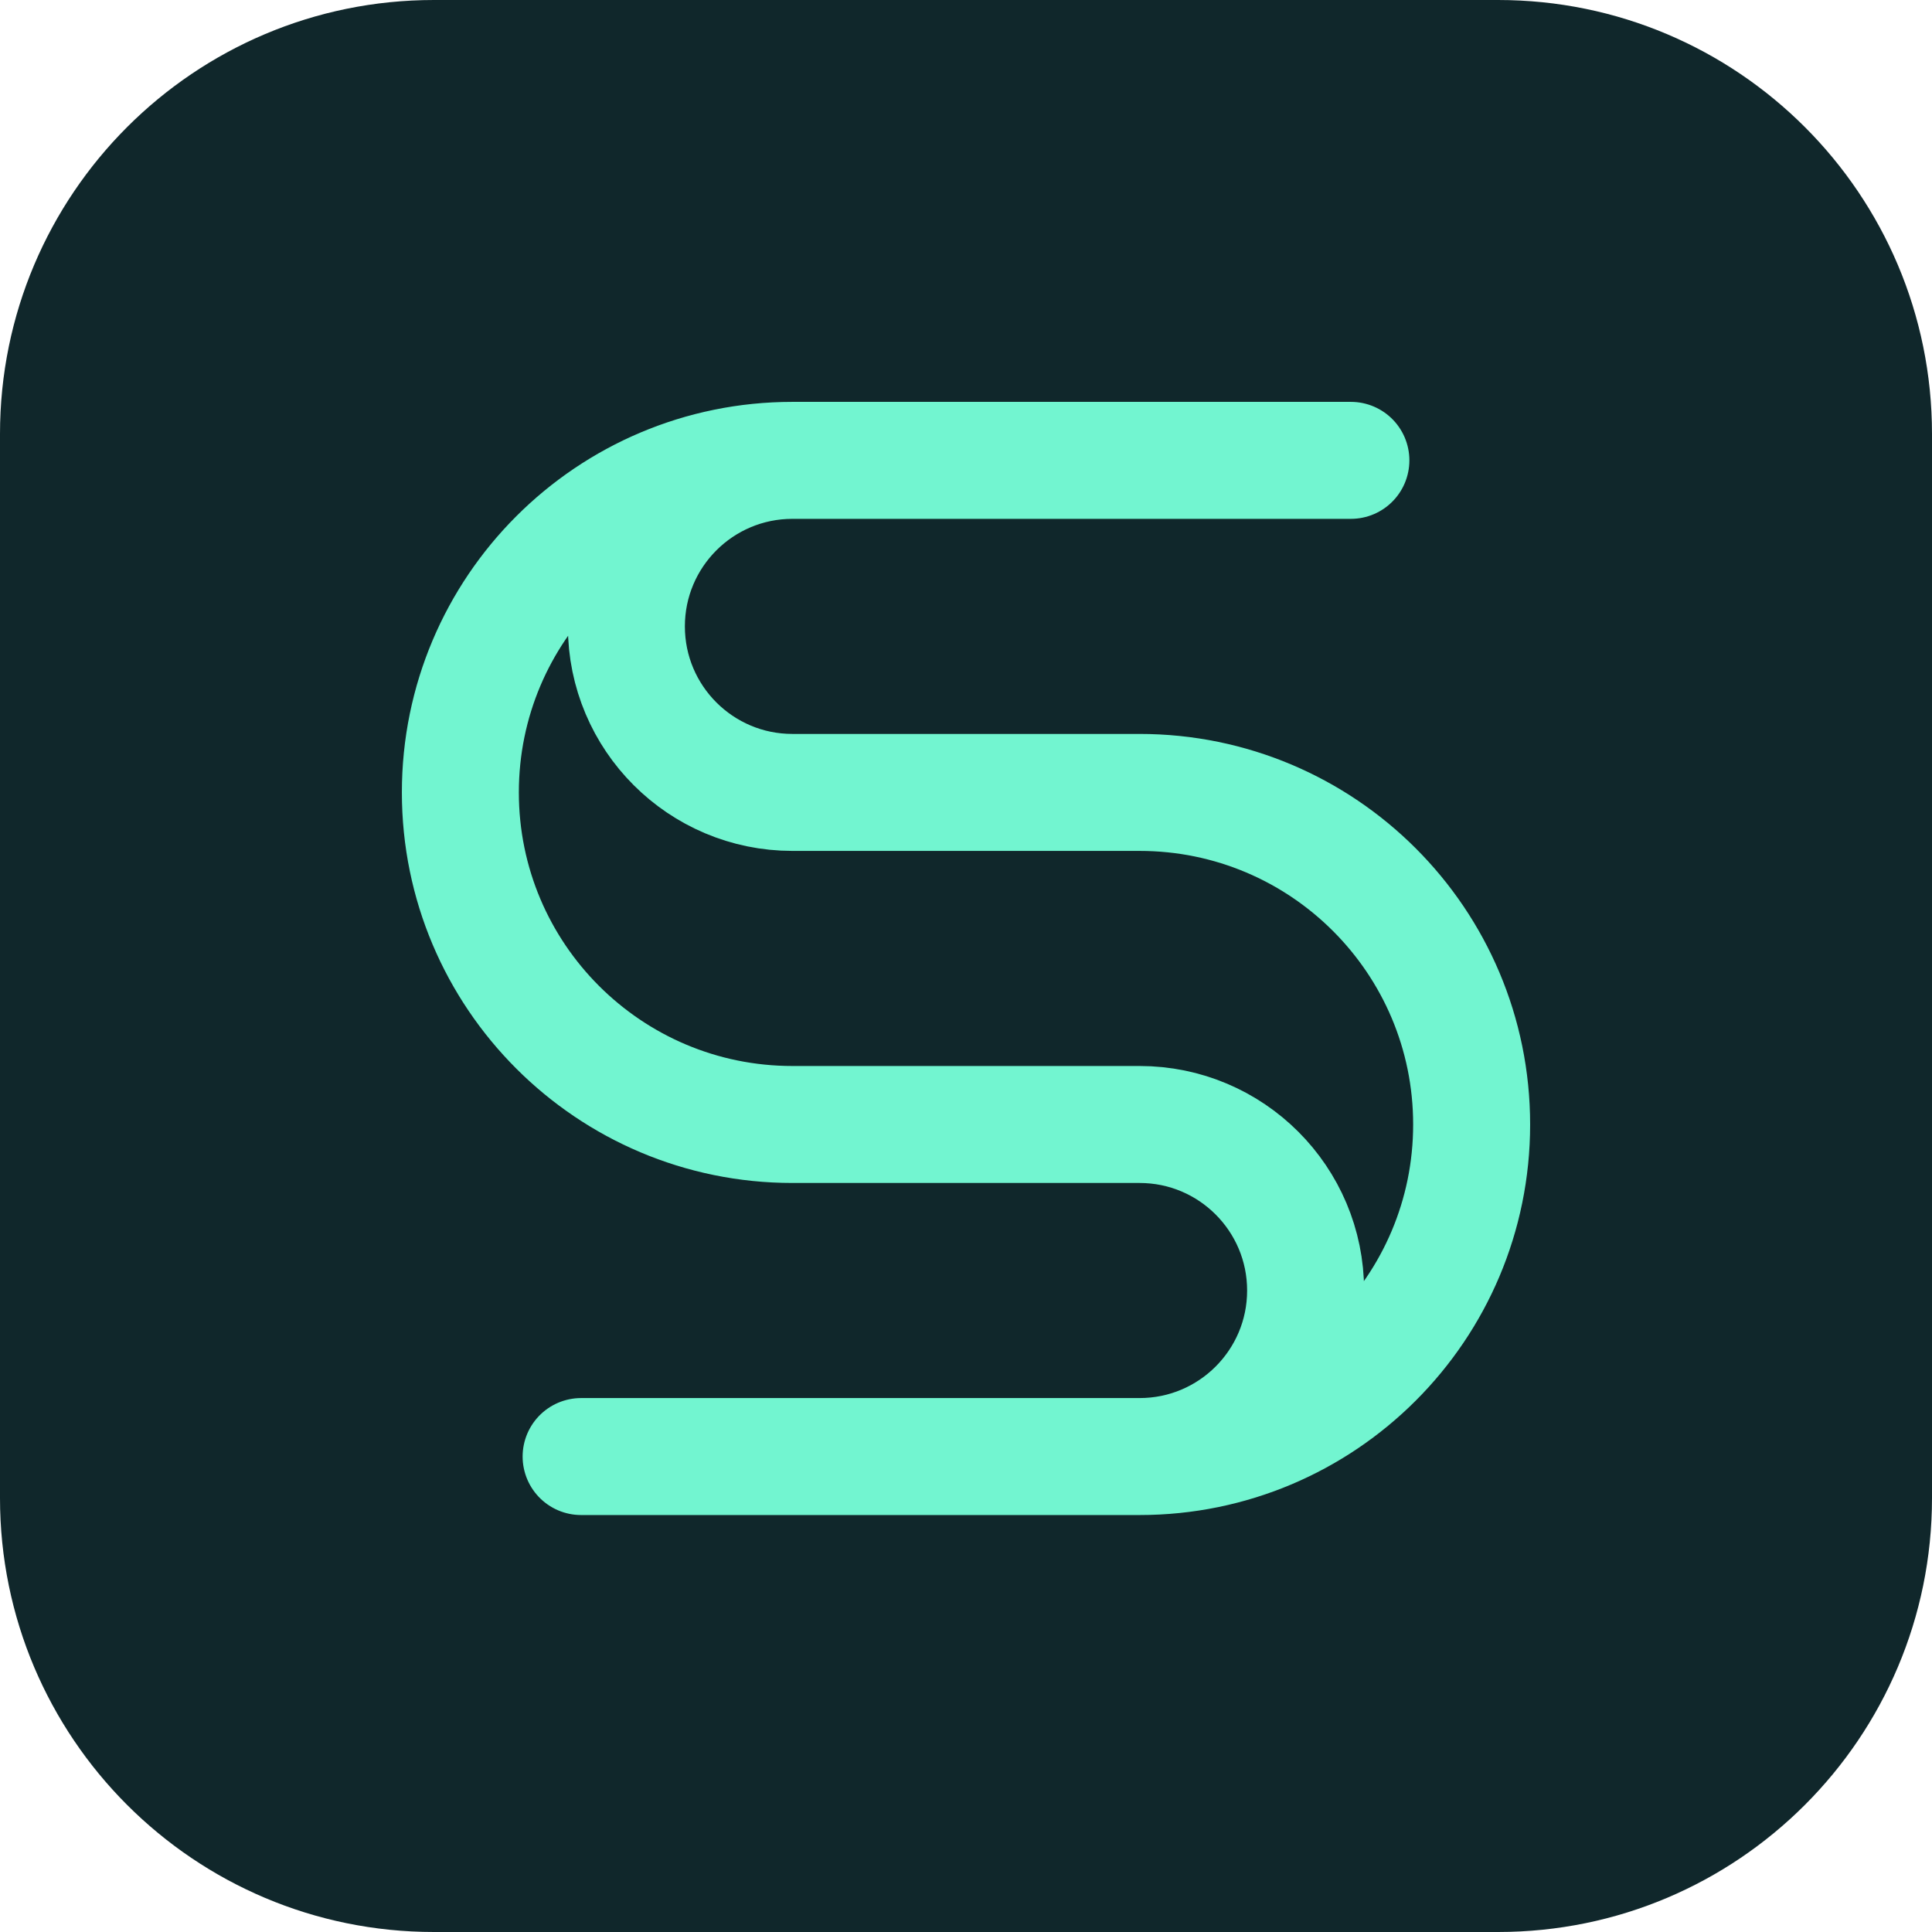
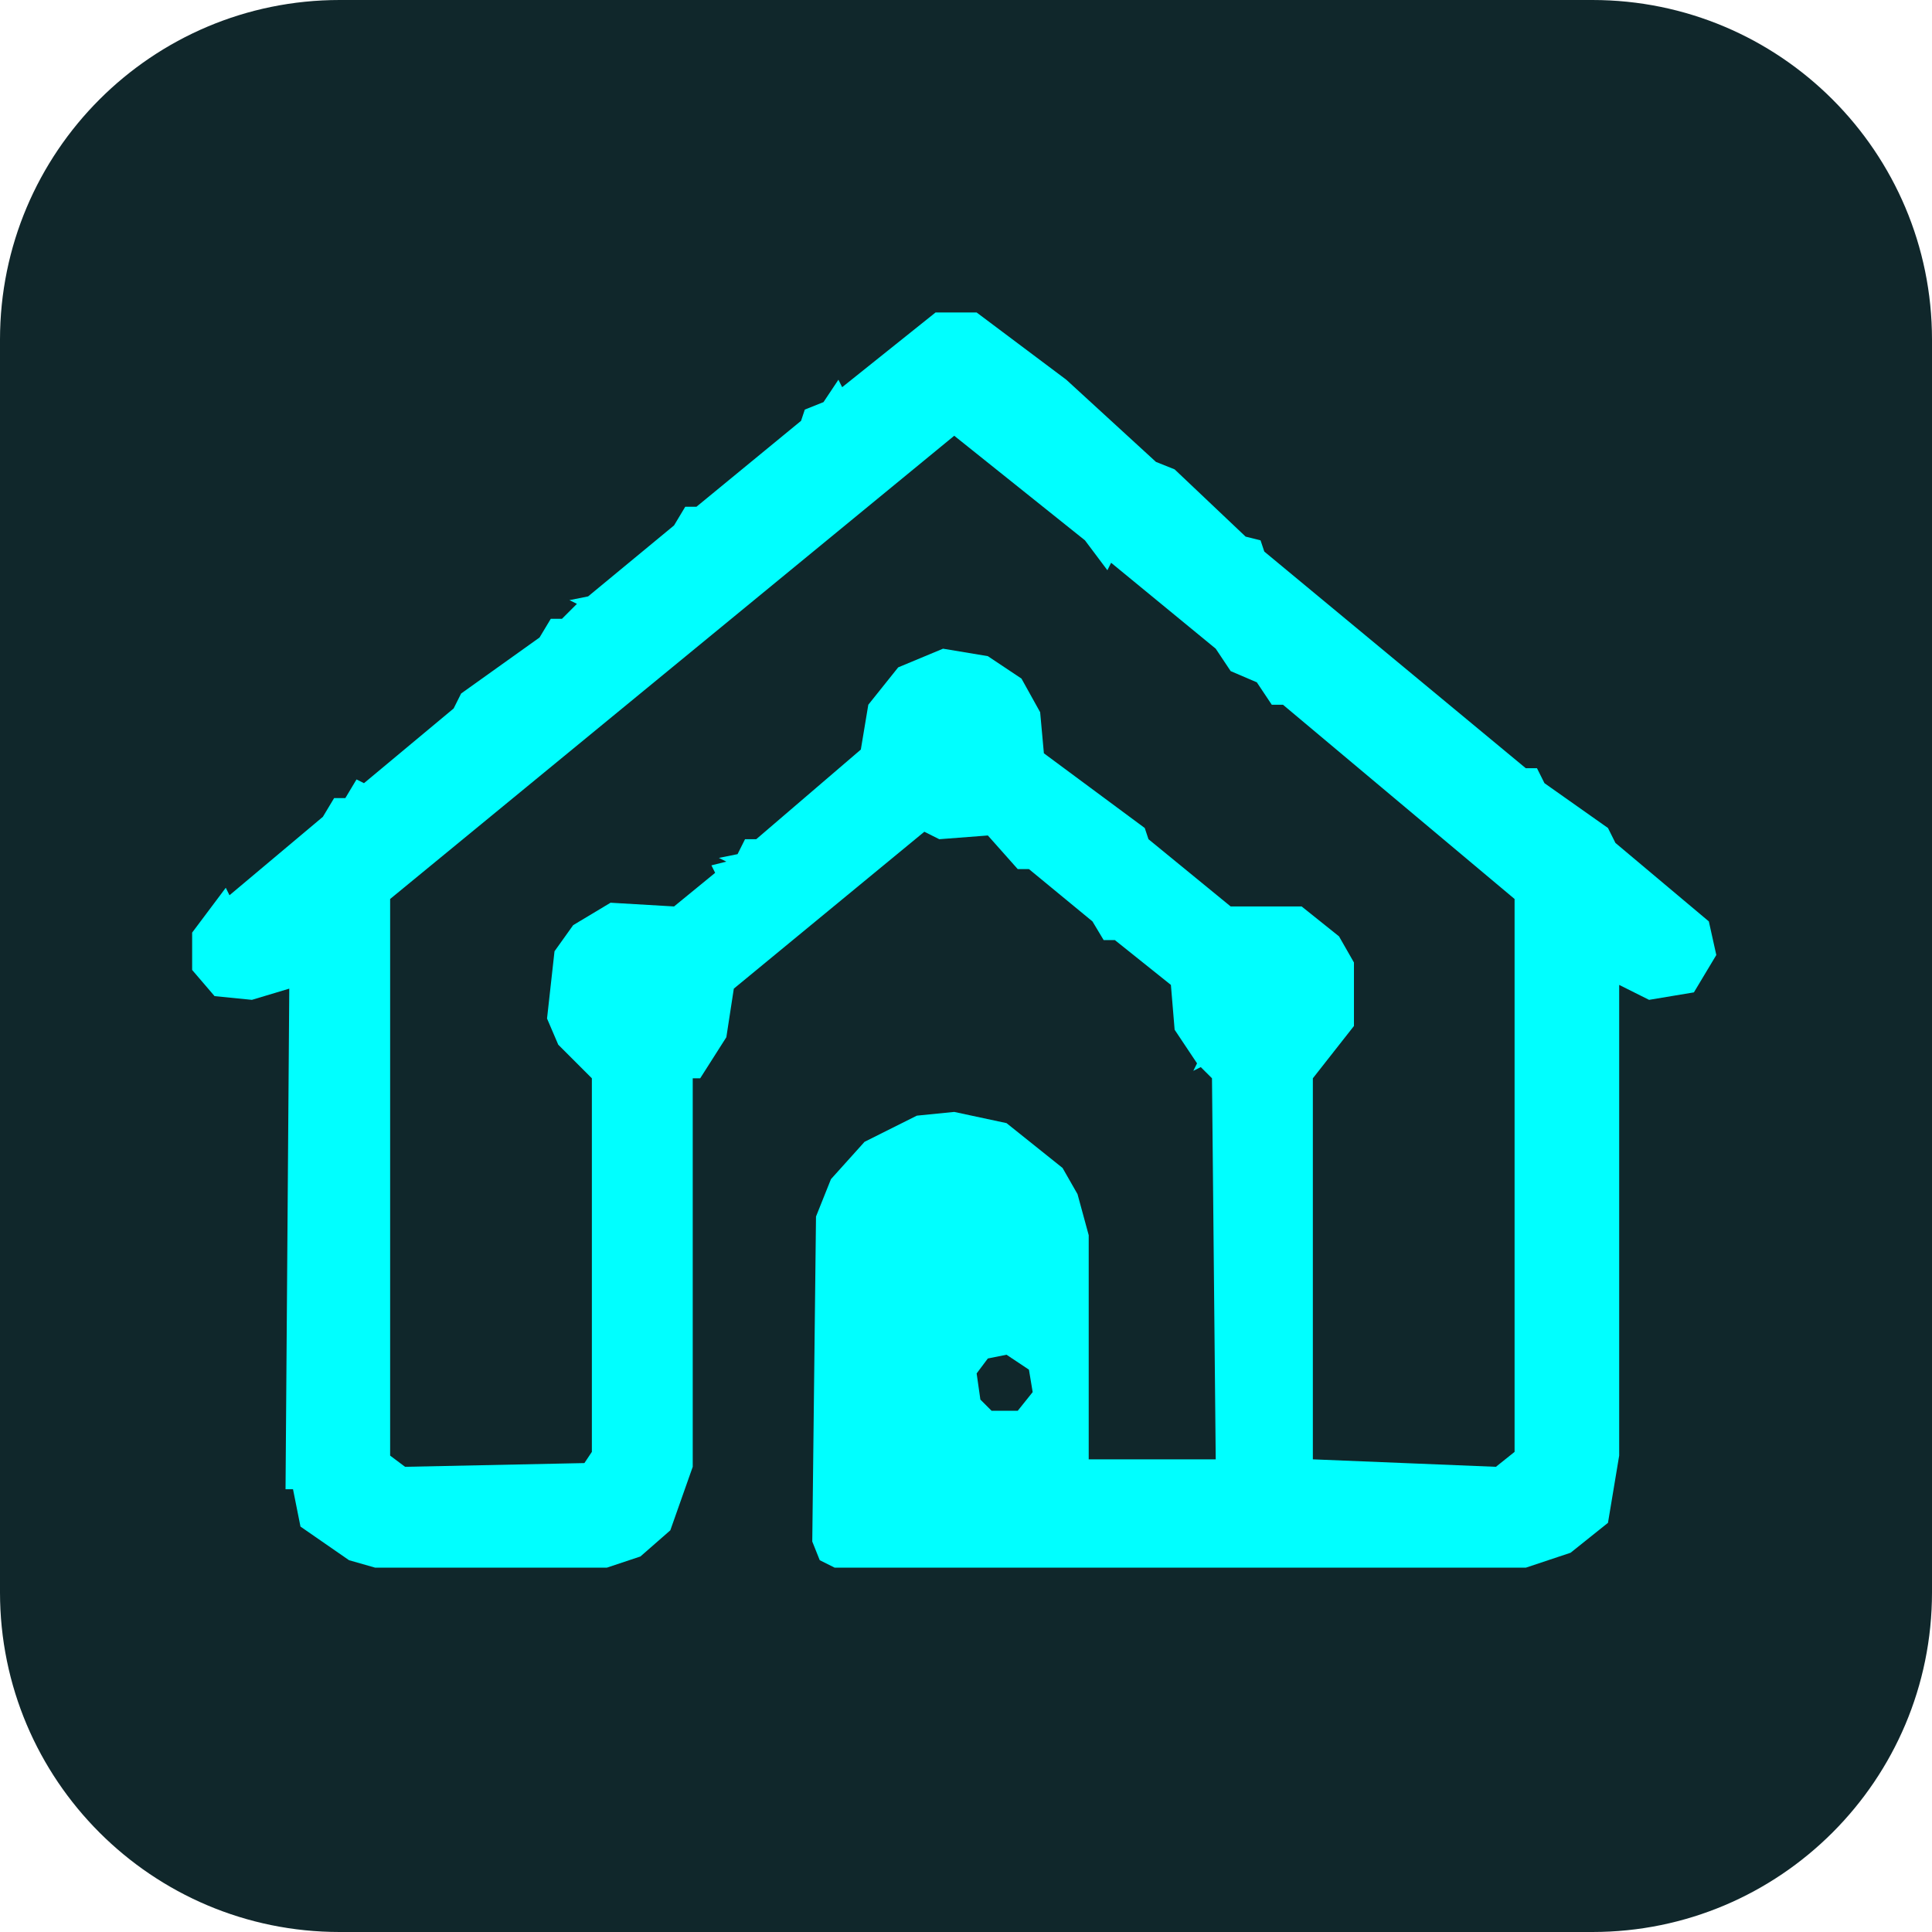
- <svg xmlns="http://www.w3.org/2000/svg" viewBox="0 0 512 512">
-   <rect width="512" height="512" rx="115" fill="#10272b" />
-   <path d="M350 122H210a88 88 0 0 0 0 176h92a44 44 0 0 1 0 88H154M162 386h140a88 88 0 0 0 0-176h-92a44 44 0 0 1 0-88h148" fill="none" stroke="#72f5d0" stroke-width="31" stroke-linecap="round" />
+ <svg xmlns="http://www.w3.org/2000/svg" viewBox="0 0 512 512" role="img" aria-label="SmartEase app icon">
+   <rect width="512" height="512" rx="90" fill="#10272B" />
+   <path fill="#00FFFF" fill-rule="evenodd" transform="translate(43 64) scale(.99)" d="M8,185 8,195 14,202 24,203 34,200 33,334 35,334 37,344 50,353 57,355 119,355 128,352 136,345 142,328 142,224 144,224 151,213 153,200 204,158 208,160 221,159 229,168 232,168 249,182 252,187 255,187 270,199 271,211 277,220 276,222 278,221 281,224 282,326 248,326 248,266 245,255 241,248 226,236 212,233 202,234 188,241 179,251 175,261 174,348 176,353 180,355 365,355 377,351 387,343 390,325 390,199 398,203 410,201 416,191 414,182 389,161 387,157 370,145 368,141 365,141 295,83 294,80 290,79 271,61 266,59 242,37 218,19 207,19 182,39 181,37 177,43 172,45 171,48 143,71 140,71 137,76 114,95 109,96 111,97 107,101 104,101 101,106 80,121 78,125 54,145 52,144 49,149 46,149 43,154 18,175 17,173Z M61,176 212,52 247,80 253,88 254,86 282,109 286,115 293,118 297,124 300,124 362,176 362,324 357,328 308,326 308,224 319,210 319,193 315,186 305,178 286,178 264,160 263,157 236,137 235,126 230,117 221,111 209,109 197,114 189,124 187,136 159,160 156,160 154,164 149,165 151,166 147,167 148,169 137,178 120,177 110,183 105,190 103,208 106,215 115,224 115,324 113,327 65,328 61,325Z M221,299 226,298 232,302 233,308 229,313 222,313 219,310 218,303Z" />
</svg>
